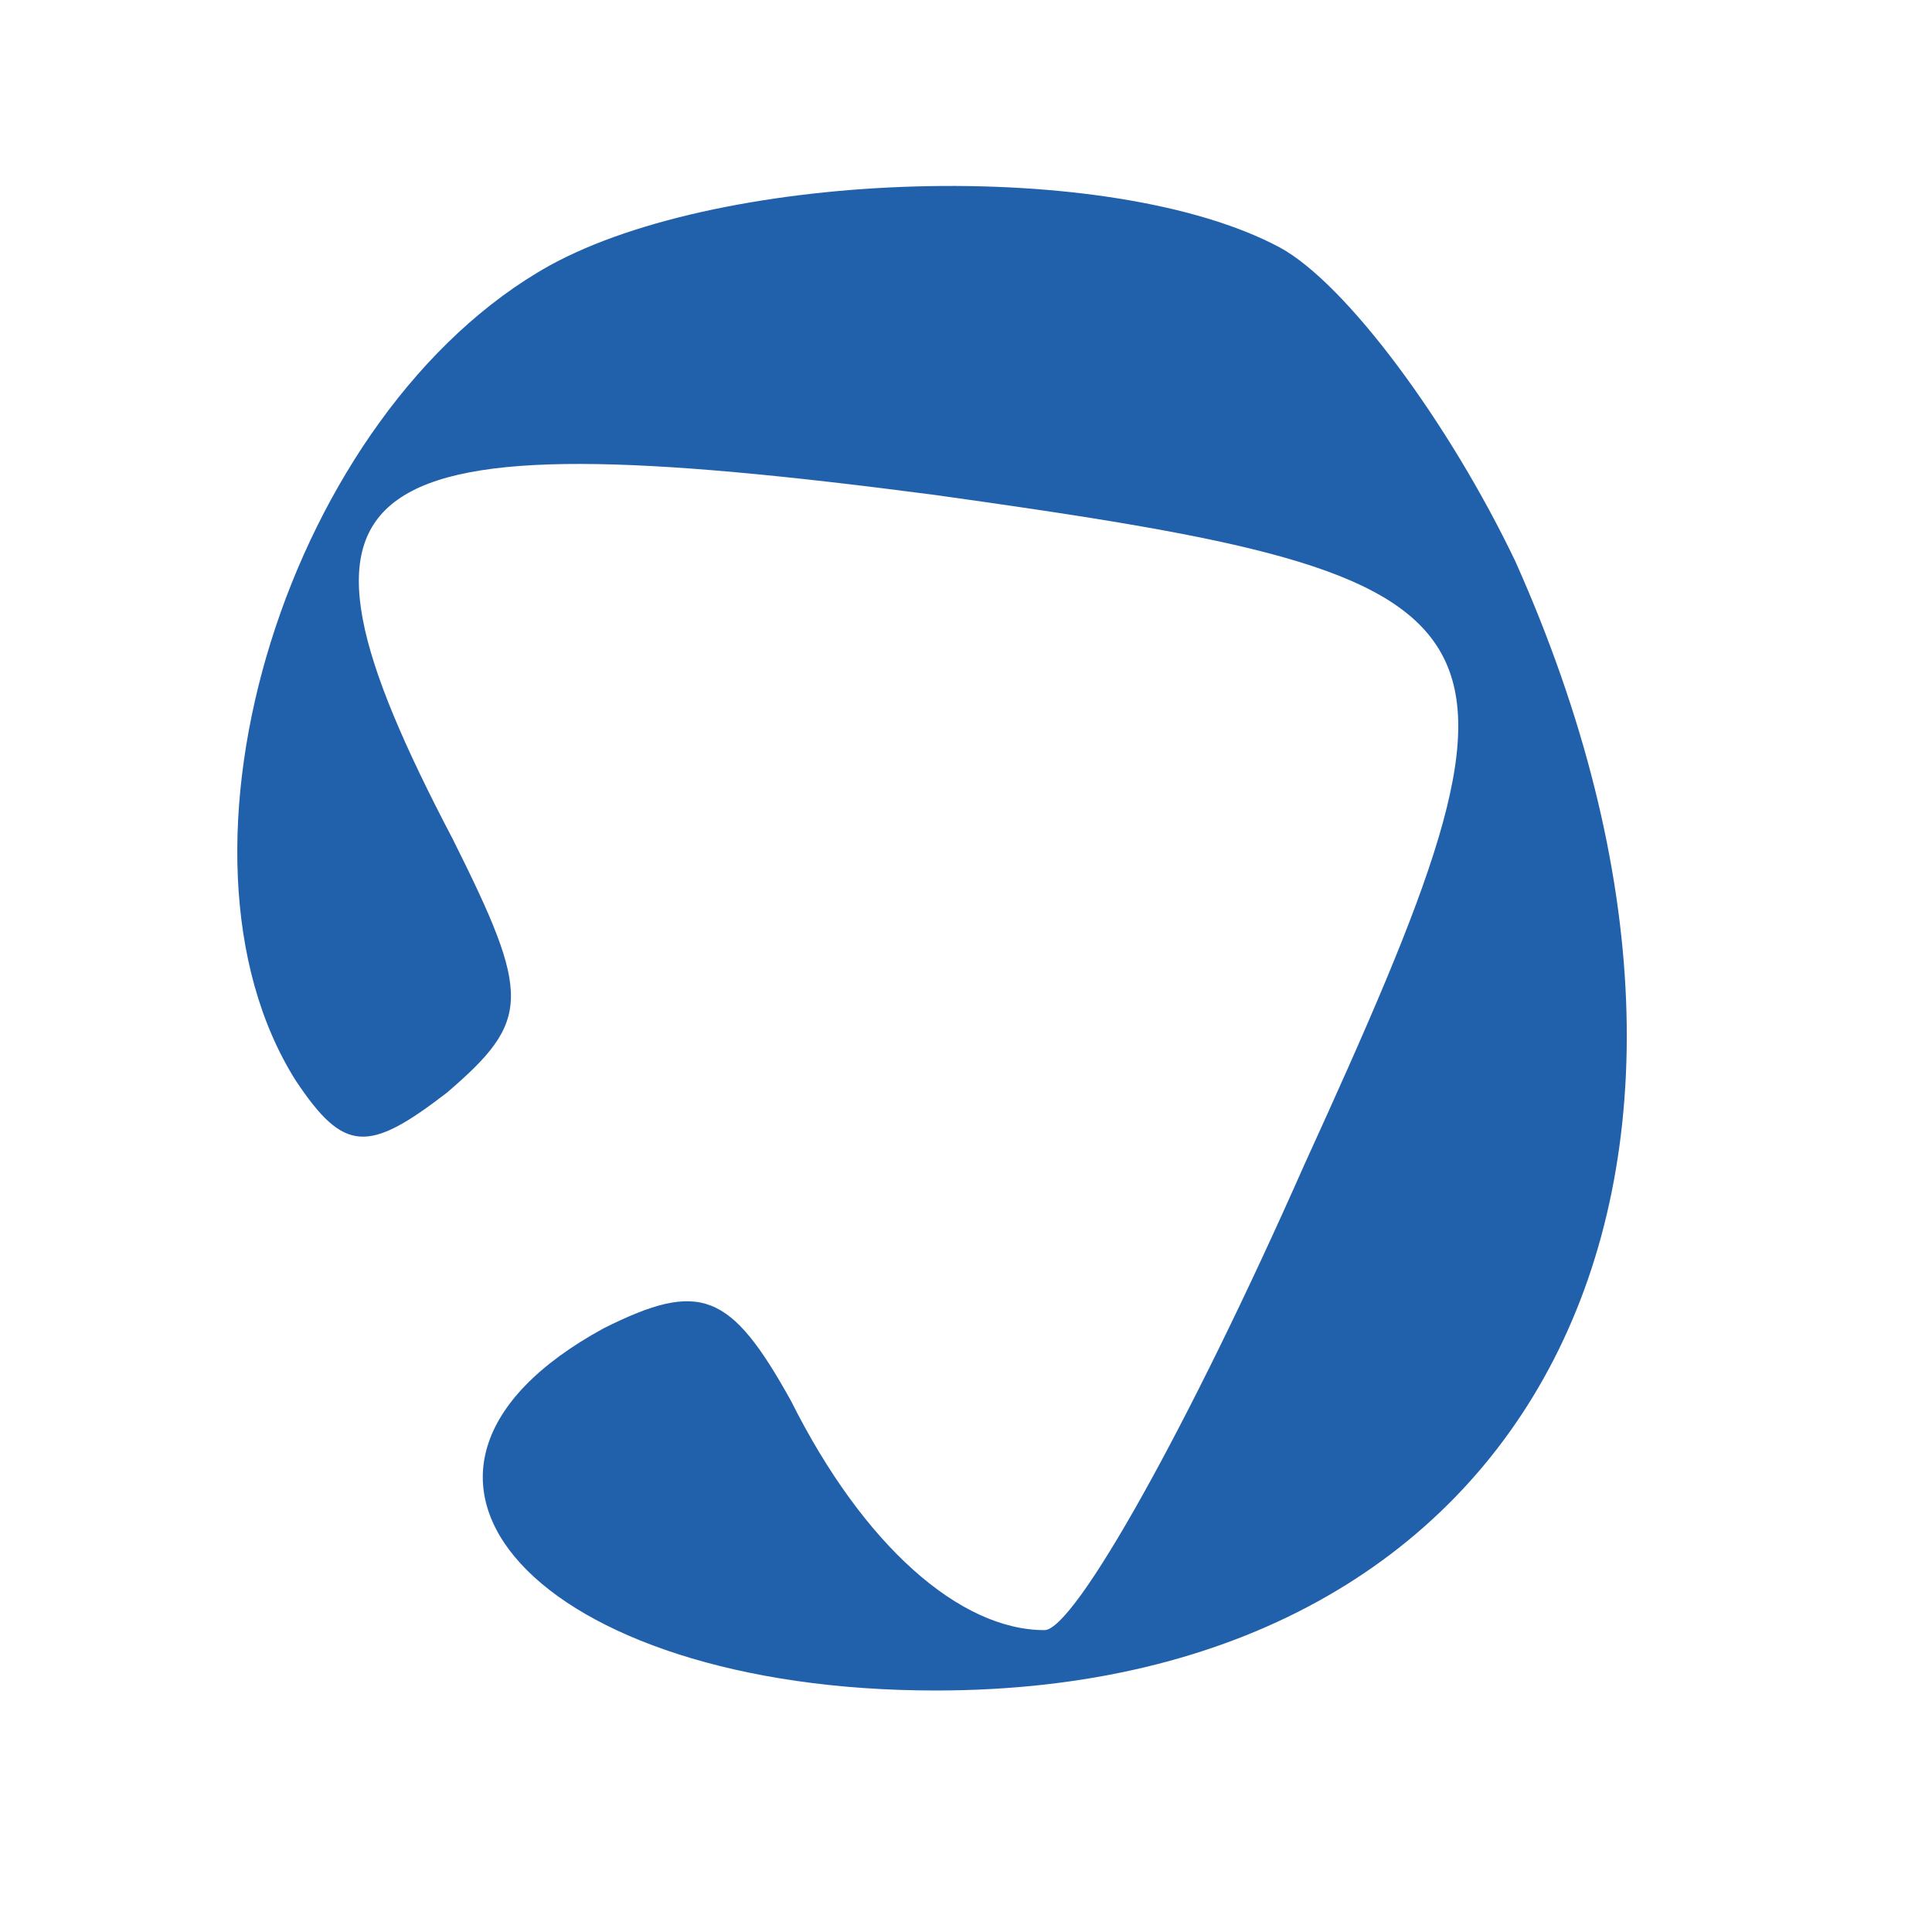
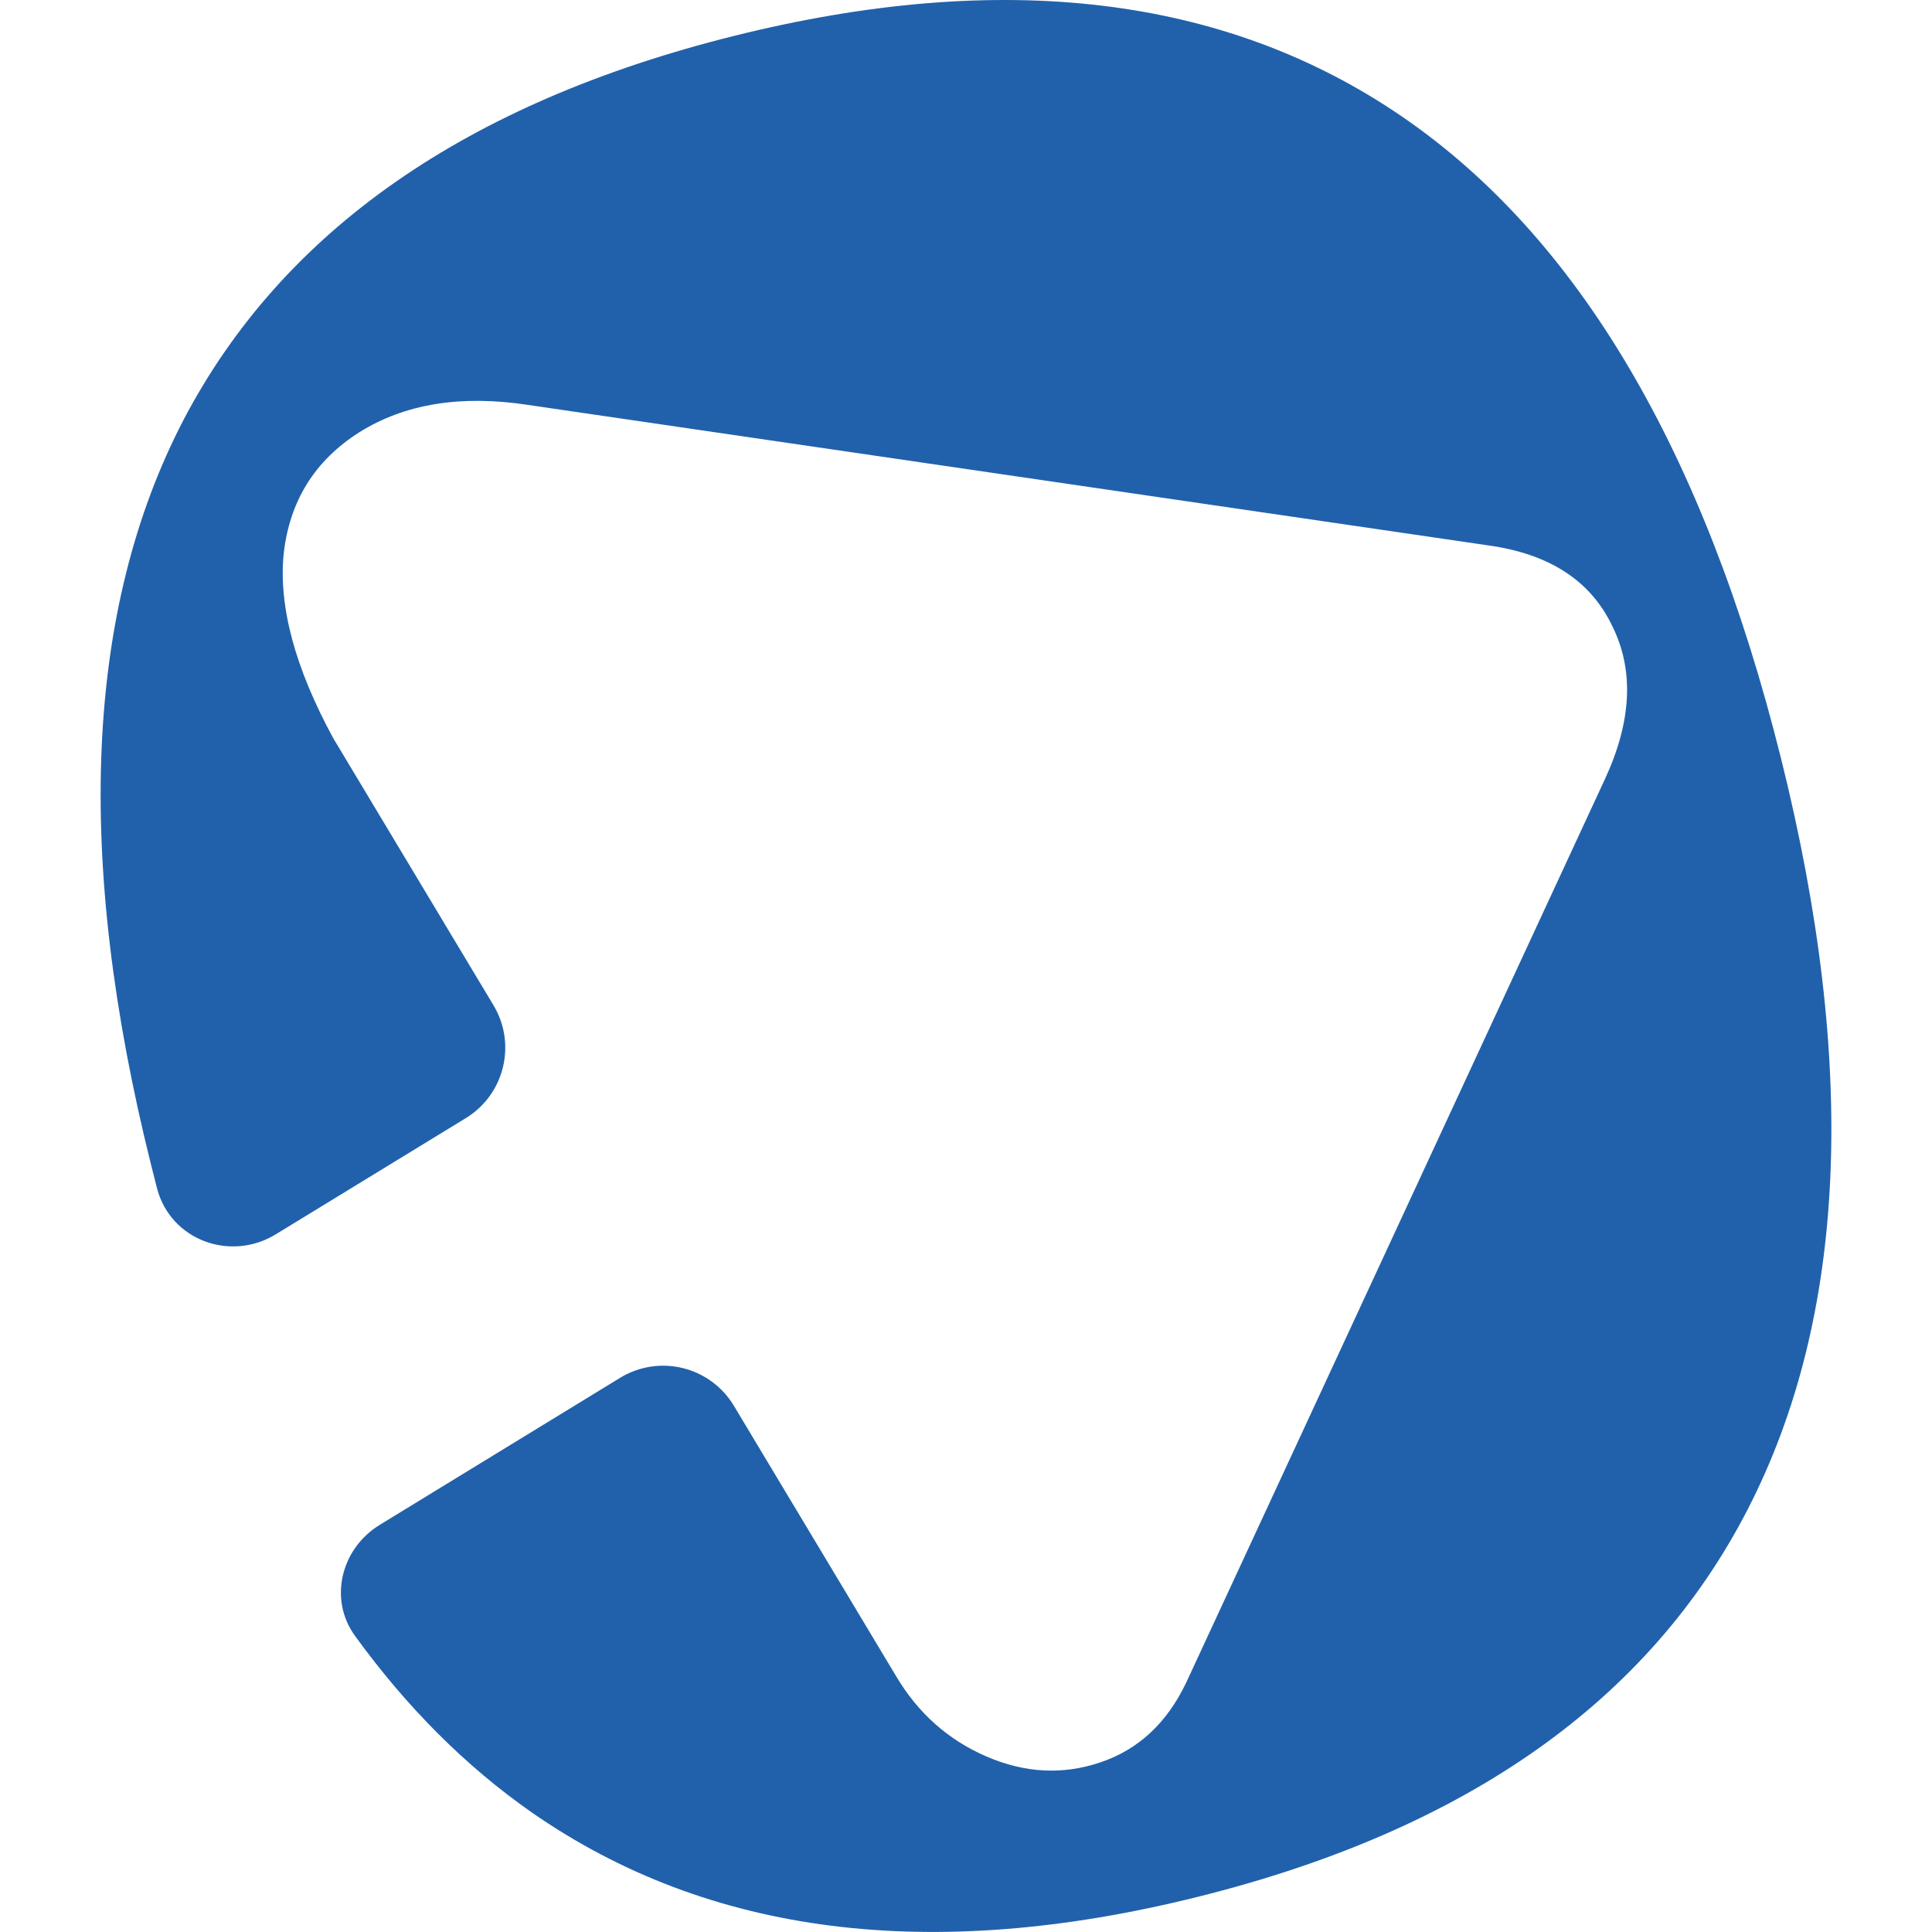
- <svg xmlns="http://www.w3.org/2000/svg" width="48" height="48" viewBox="0 0 32 32">
-   <path d="M9.1 4.4c-4.3 2.4-6.6 9.7-4.2 13.5.8 1.2 1.2 1.2 2.5.2 1.4-1.2 1.4-1.6.1-4.2-3.2-6.1-1.9-7 8-5.7 10 1.4 10.3 1.9 6.1 11.1-1.9 4.3-3.8 7.7-4.3 7.7-1.4 0-3-1.4-4.2-3.8-1-1.8-1.5-2-3.1-1.2-4.4 2.4-1.1 6 5.5 6 9.9 0 14.2-8.4 9.6-18.7C24 7 22.3 4.7 21.2 4.1c-2.8-1.5-9.2-1.3-12.1.3" fill="#2161AB" />
+ <svg xmlns="http://www.w3.org/2000/svg" width="48" height="48" fill="none" viewBox="0 0 48 48">
+   <path fill="#2161ab" d="M18.237.892Q28.25-1.605 34.821 2.888q6.57 4.492 9.427 15.95 2.865 11.488-.827 18.662-3.671 7.137-13.657 9.625-9.956 2.484-16.549-2.093-2.458-1.717-4.395-4.389c-.662-.91-.347-2.17.614-2.758l5.973-3.654a2.05 2.05 0 0 1 2.825.693l4.036 6.727q.817 1.374 2.244 1.99t2.822.146q1.42-.475 2.14-1.99l10.402-22.444q1-2.161.176-3.808-.805-1.68-3.077-1.995l-23.857-3.49q-2.495-.381-4.188.678-1.662 1.052-1.882 3.02-.194 1.96 1.23 4.58l3.984 6.64a2.05 2.05 0 0 1-.688 2.801L6.85 30.667c-1.131.69-2.611.141-2.948-1.14l-.15-.592q-2.857-11.457.807-18.502Q8.253 3.382 18.237.892" />
</svg>
